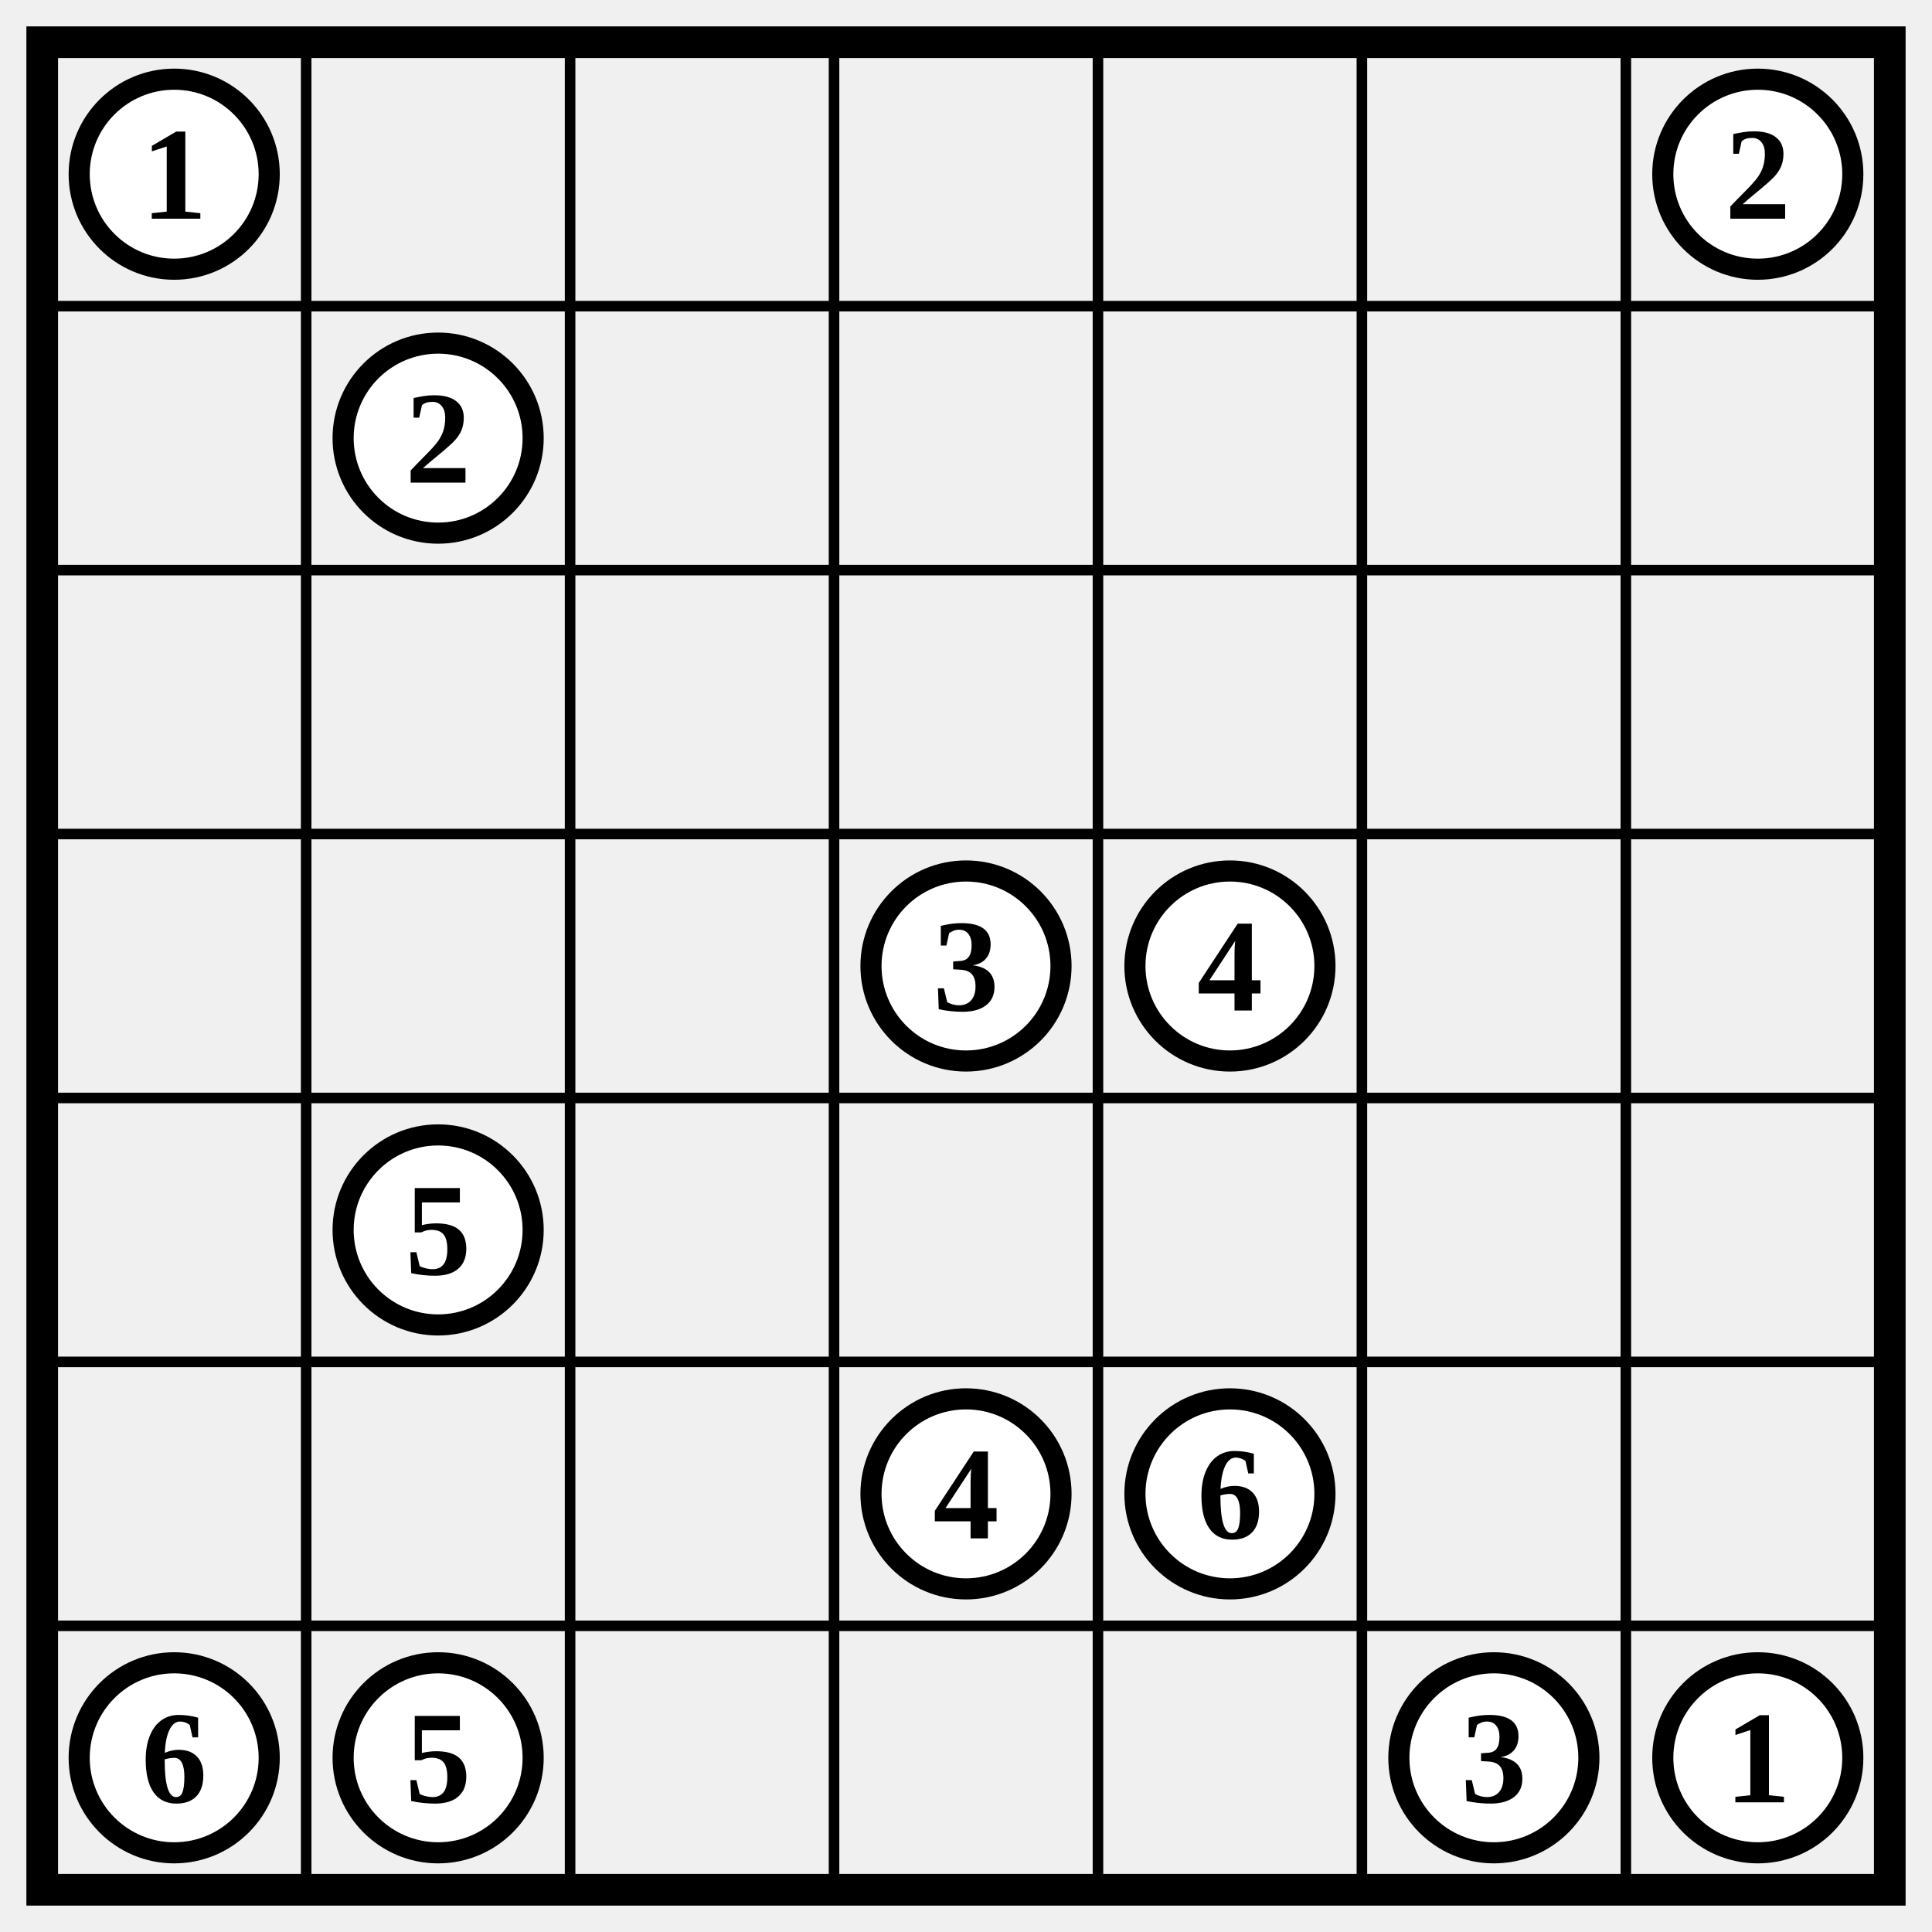
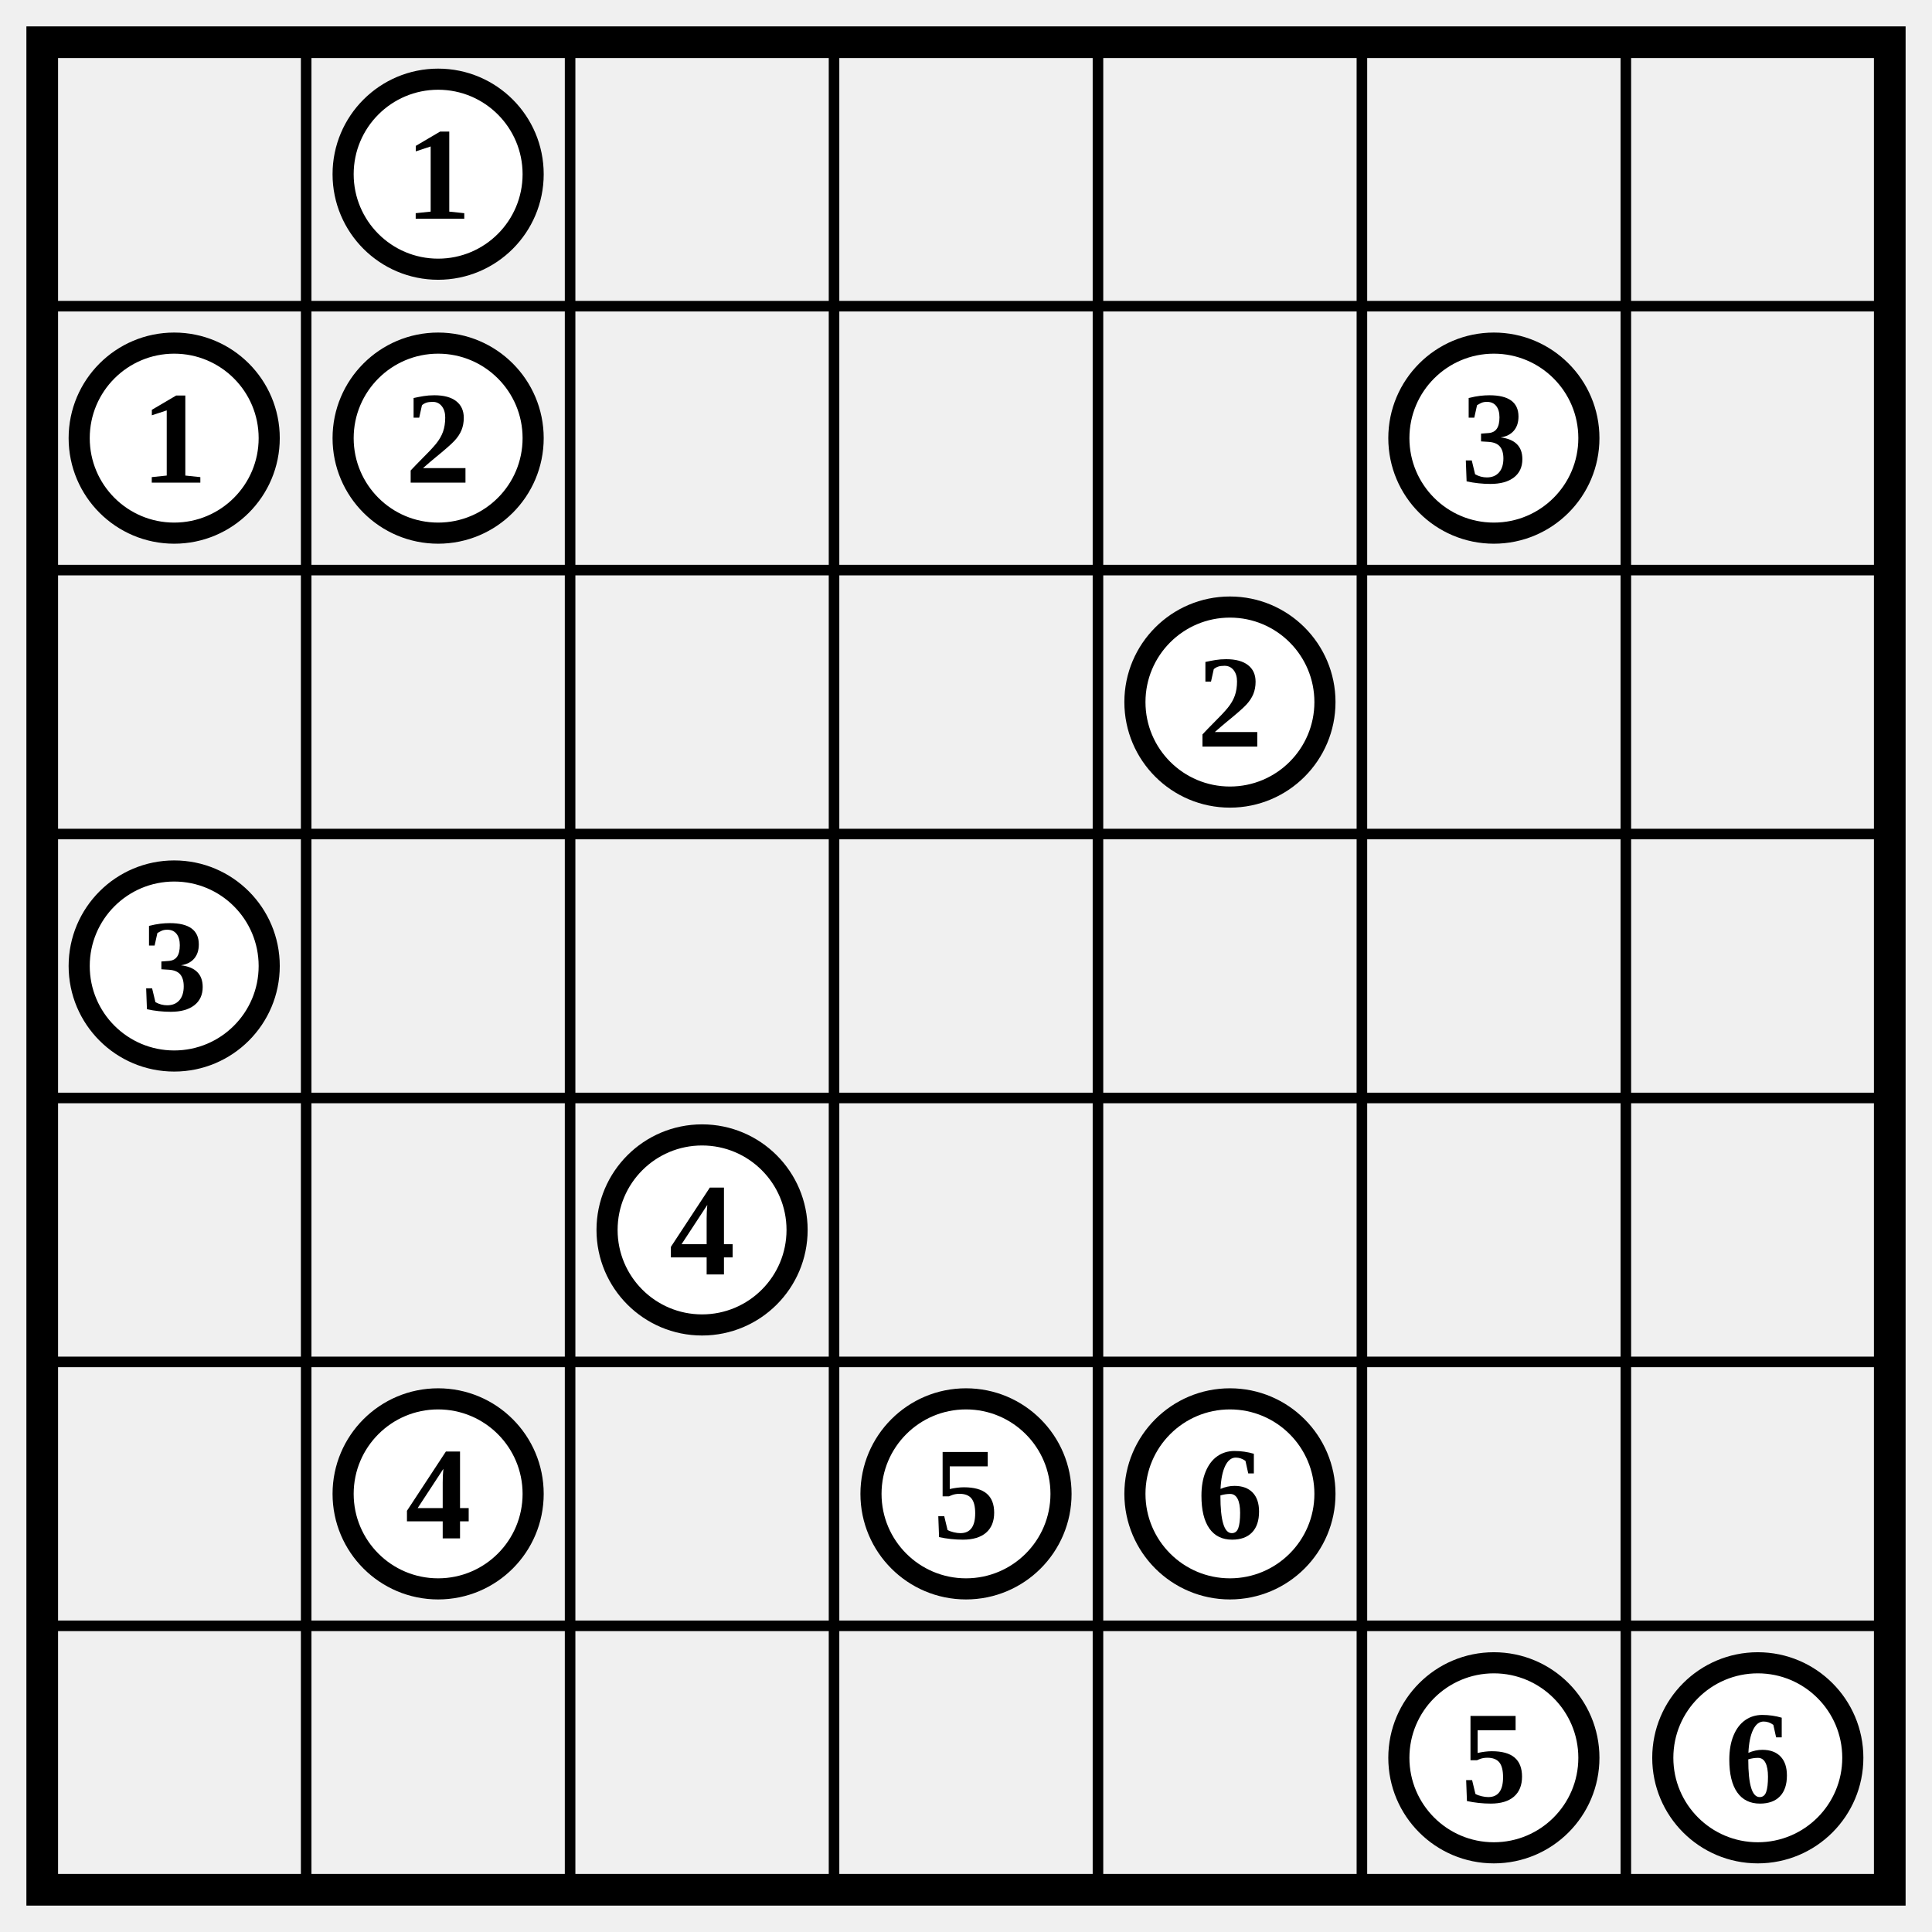
<svg xmlns="http://www.w3.org/2000/svg" class="p" viewBox="0 0 732 732" preserveAspectRatio="xMidYMid meet" shape-rendering="geometricPrecision">
  <path d="M16 116H716M16 216H716M16 316H716M16 416H716M16 516H716M16 616H716M116 16V716M216 16V716M316 16V716M416 16V716M516 16V716M616 16V716" fill="none" stroke="#000" stroke-width="4" stroke-linecap="square" />
  <rect x="16" y="16" width="700" height="700" fill="none" stroke="#000" stroke-width="12" />
-   <circle cx="66" cy="66" r="36" fill="#fff" stroke="#000" stroke-width="8" />
-   <text x="66" y="66" font-size="50" text-anchor="middle" dominant-baseline="central" fill="#000" font-weight="700">1</text>
-   <circle cx="666" cy="66" r="36" fill="#fff" stroke="#000" stroke-width="8" />
-   <text x="666" y="66" font-size="50" text-anchor="middle" dominant-baseline="central" fill="#000" font-weight="700">2</text>
+   <circle cx="166" cy="66" r="36" fill="#fff" stroke="#000" stroke-width="8" />
+   <text x="166" y="66" font-size="50" text-anchor="middle" dominant-baseline="central" fill="#000" font-weight="700">1</text>
+   <circle cx="66" cy="166" r="36" fill="#fff" stroke="#000" stroke-width="8" />
+   <text x="66" y="166" font-size="50" text-anchor="middle" dominant-baseline="central" fill="#000" font-weight="700">1</text>
  <circle cx="166" cy="166" r="36" fill="#fff" stroke="#000" stroke-width="8" />
  <text x="166" y="166" font-size="50" text-anchor="middle" dominant-baseline="central" fill="#000" font-weight="700">2</text>
-   <circle cx="366" cy="366" r="36" fill="#fff" stroke="#000" stroke-width="8" />
-   <text x="366" y="366" font-size="50" text-anchor="middle" dominant-baseline="central" fill="#000" font-weight="700">3</text>
-   <circle cx="466" cy="366" r="36" fill="#fff" stroke="#000" stroke-width="8" />
-   <text x="466" y="366" font-size="50" text-anchor="middle" dominant-baseline="central" fill="#000" font-weight="700">4</text>
-   <circle cx="166" cy="466" r="36" fill="#fff" stroke="#000" stroke-width="8" />
-   <text x="166" y="466" font-size="50" text-anchor="middle" dominant-baseline="central" fill="#000" font-weight="700">5</text>
+   <circle cx="566" cy="166" r="36" fill="#fff" stroke="#000" stroke-width="8" />
+   <text x="566" y="166" font-size="50" text-anchor="middle" dominant-baseline="central" fill="#000" font-weight="700">3</text>
+   <circle cx="466" cy="266" r="36" fill="#fff" stroke="#000" stroke-width="8" />
+   <text x="466" y="266" font-size="50" text-anchor="middle" dominant-baseline="central" fill="#000" font-weight="700">2</text>
+   <circle cx="66" cy="366" r="36" fill="#fff" stroke="#000" stroke-width="8" />
+   <text x="66" y="366" font-size="50" text-anchor="middle" dominant-baseline="central" fill="#000" font-weight="700">3</text>
+   <circle cx="266" cy="466" r="36" fill="#fff" stroke="#000" stroke-width="8" />
+   <text x="266" y="466" font-size="50" text-anchor="middle" dominant-baseline="central" fill="#000" font-weight="700">4</text>
+   <circle cx="166" cy="566" r="36" fill="#fff" stroke="#000" stroke-width="8" />
+   <text x="166" y="566" font-size="50" text-anchor="middle" dominant-baseline="central" fill="#000" font-weight="700">4</text>
  <circle cx="366" cy="566" r="36" fill="#fff" stroke="#000" stroke-width="8" />
-   <text x="366" y="566" font-size="50" text-anchor="middle" dominant-baseline="central" fill="#000" font-weight="700">4</text>
+   <text x="366" y="566" font-size="50" text-anchor="middle" dominant-baseline="central" fill="#000" font-weight="700">5</text>
  <circle cx="466" cy="566" r="36" fill="#fff" stroke="#000" stroke-width="8" />
  <text x="466" y="566" font-size="50" text-anchor="middle" dominant-baseline="central" fill="#000" font-weight="700">6</text>
-   <circle cx="66" cy="666" r="36" fill="#fff" stroke="#000" stroke-width="8" />
-   <text x="66" y="666" font-size="50" text-anchor="middle" dominant-baseline="central" fill="#000" font-weight="700">6</text>
-   <circle cx="166" cy="666" r="36" fill="#fff" stroke="#000" stroke-width="8" />
-   <text x="166" y="666" font-size="50" text-anchor="middle" dominant-baseline="central" fill="#000" font-weight="700">5</text>
  <circle cx="566" cy="666" r="36" fill="#fff" stroke="#000" stroke-width="8" />
-   <text x="566" y="666" font-size="50" text-anchor="middle" dominant-baseline="central" fill="#000" font-weight="700">3</text>
+   <text x="566" y="666" font-size="50" text-anchor="middle" dominant-baseline="central" fill="#000" font-weight="700">5</text>
  <circle cx="666" cy="666" r="36" fill="#fff" stroke="#000" stroke-width="8" />
-   <text x="666" y="666" font-size="50" text-anchor="middle" dominant-baseline="central" fill="#000" font-weight="700">1</text>
+   <text x="666" y="666" font-size="50" text-anchor="middle" dominant-baseline="central" fill="#000" font-weight="700">6</text>
</svg>
